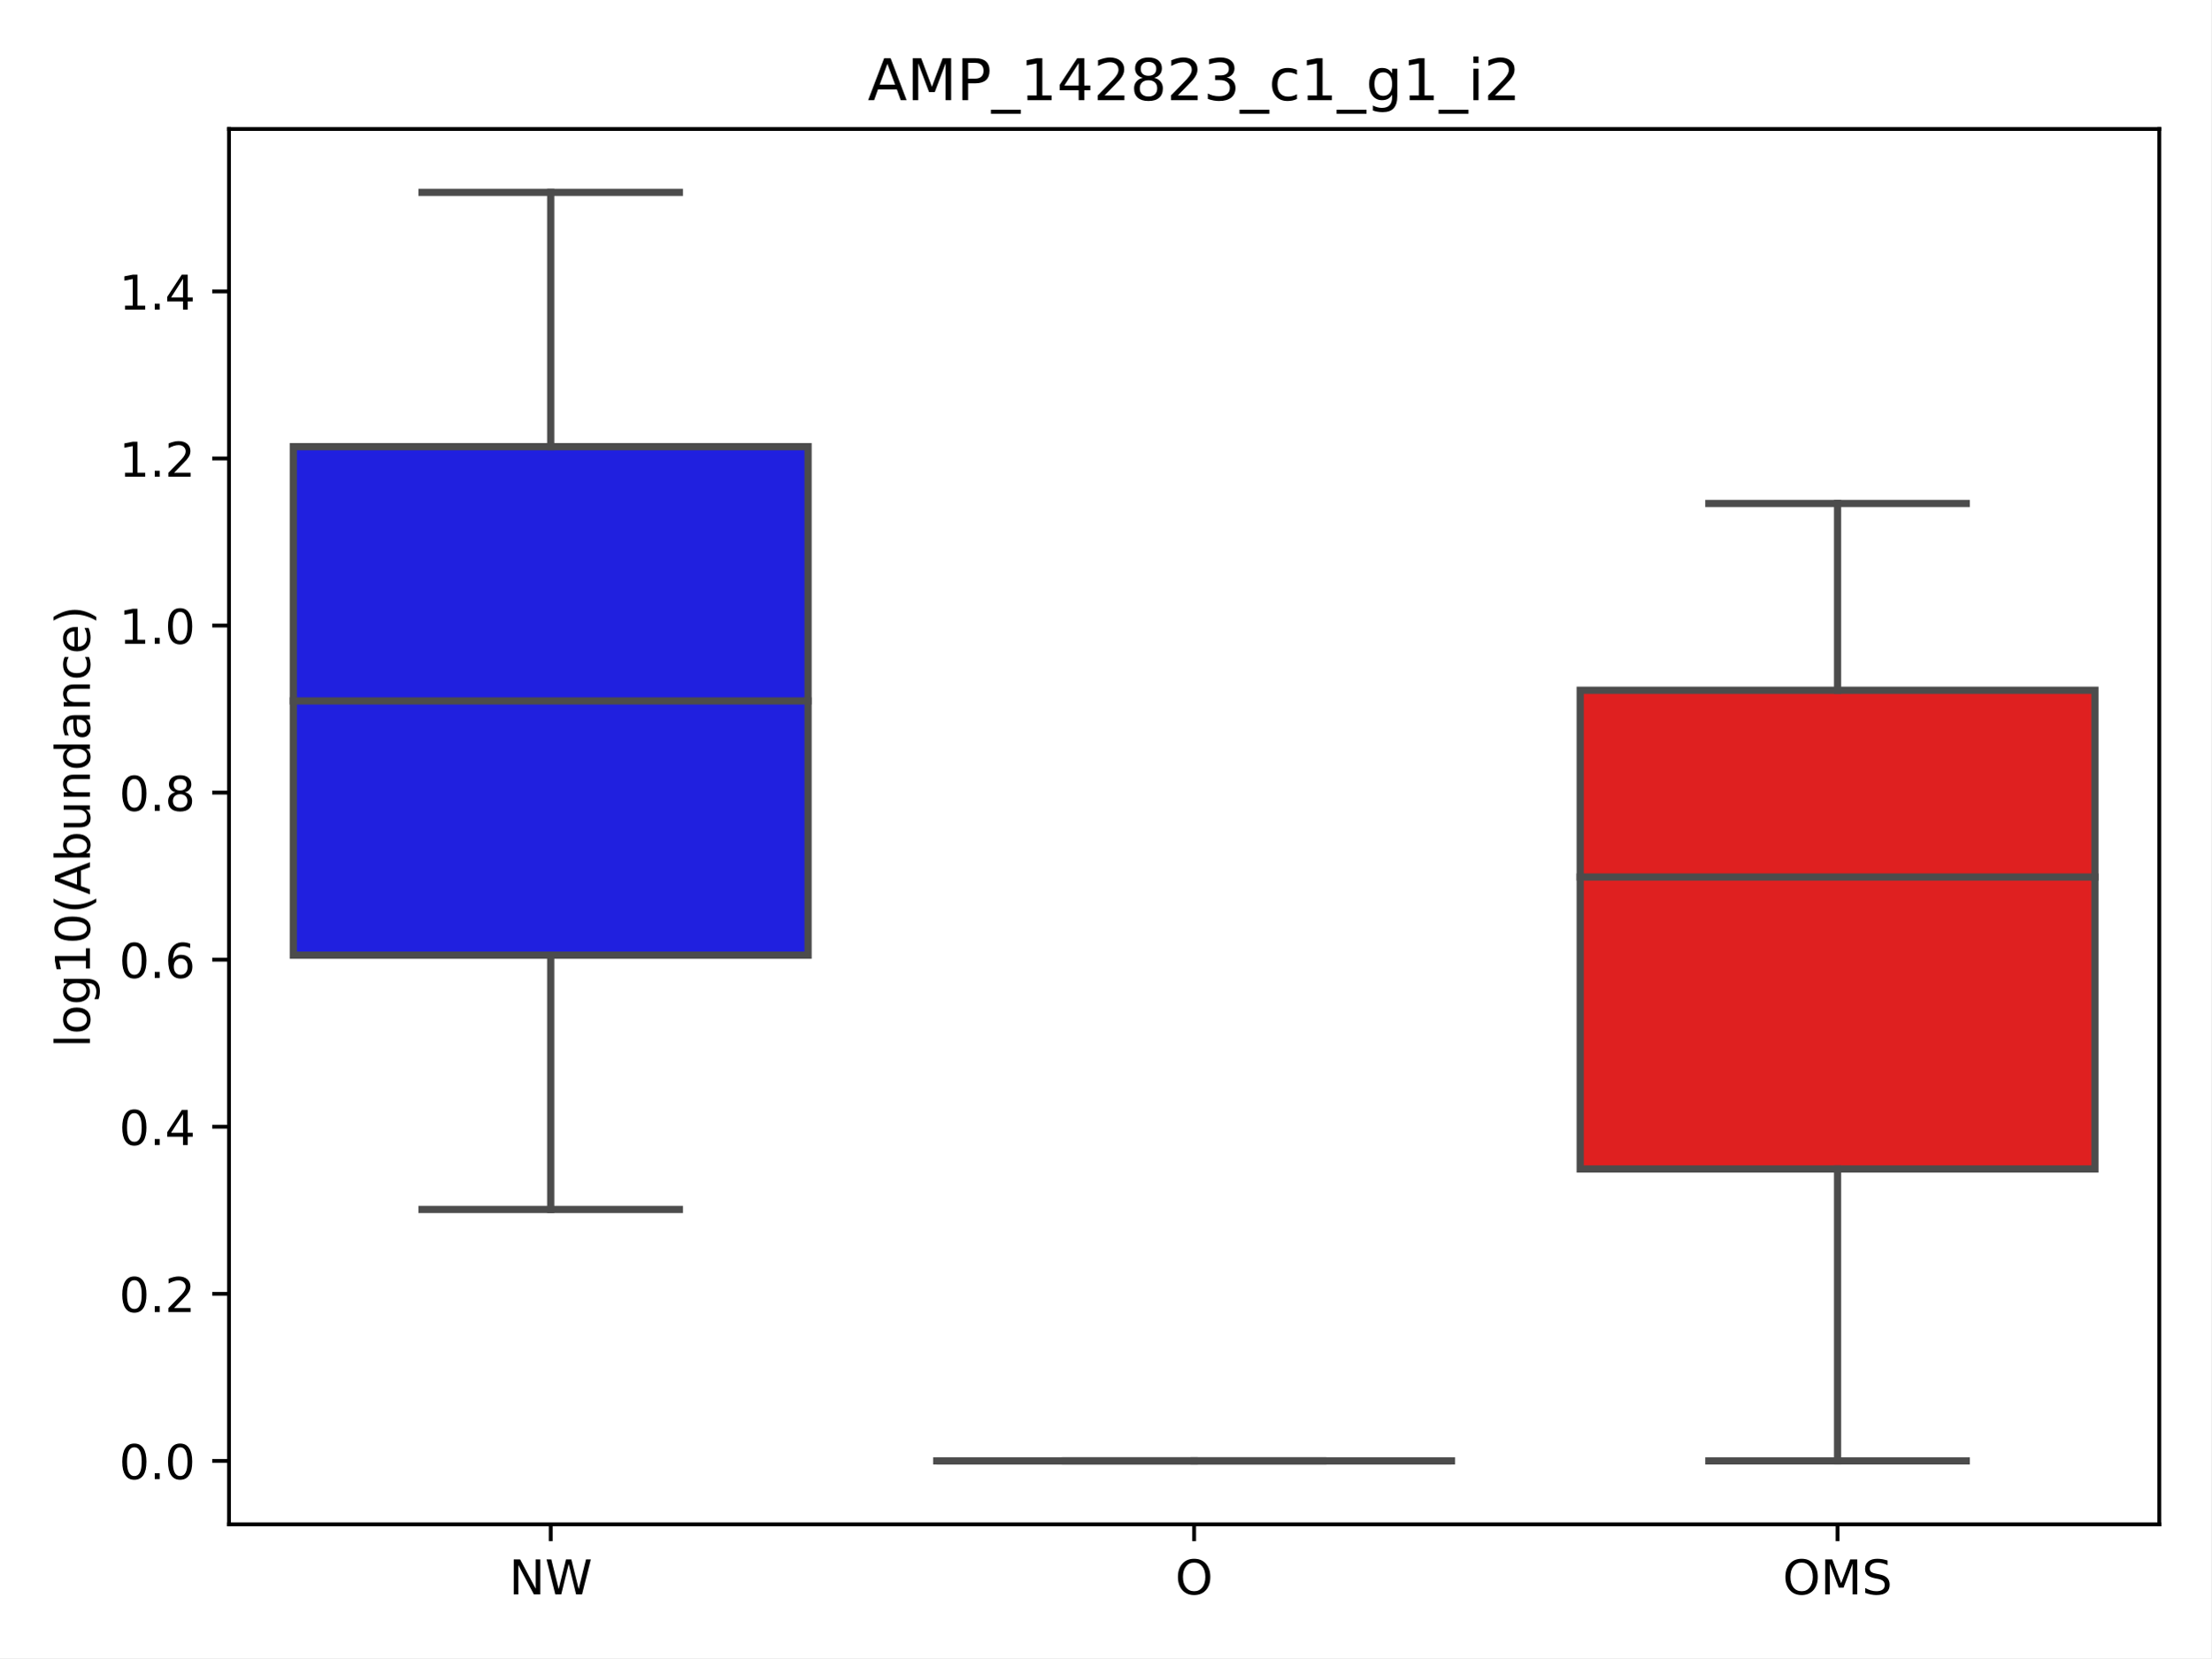
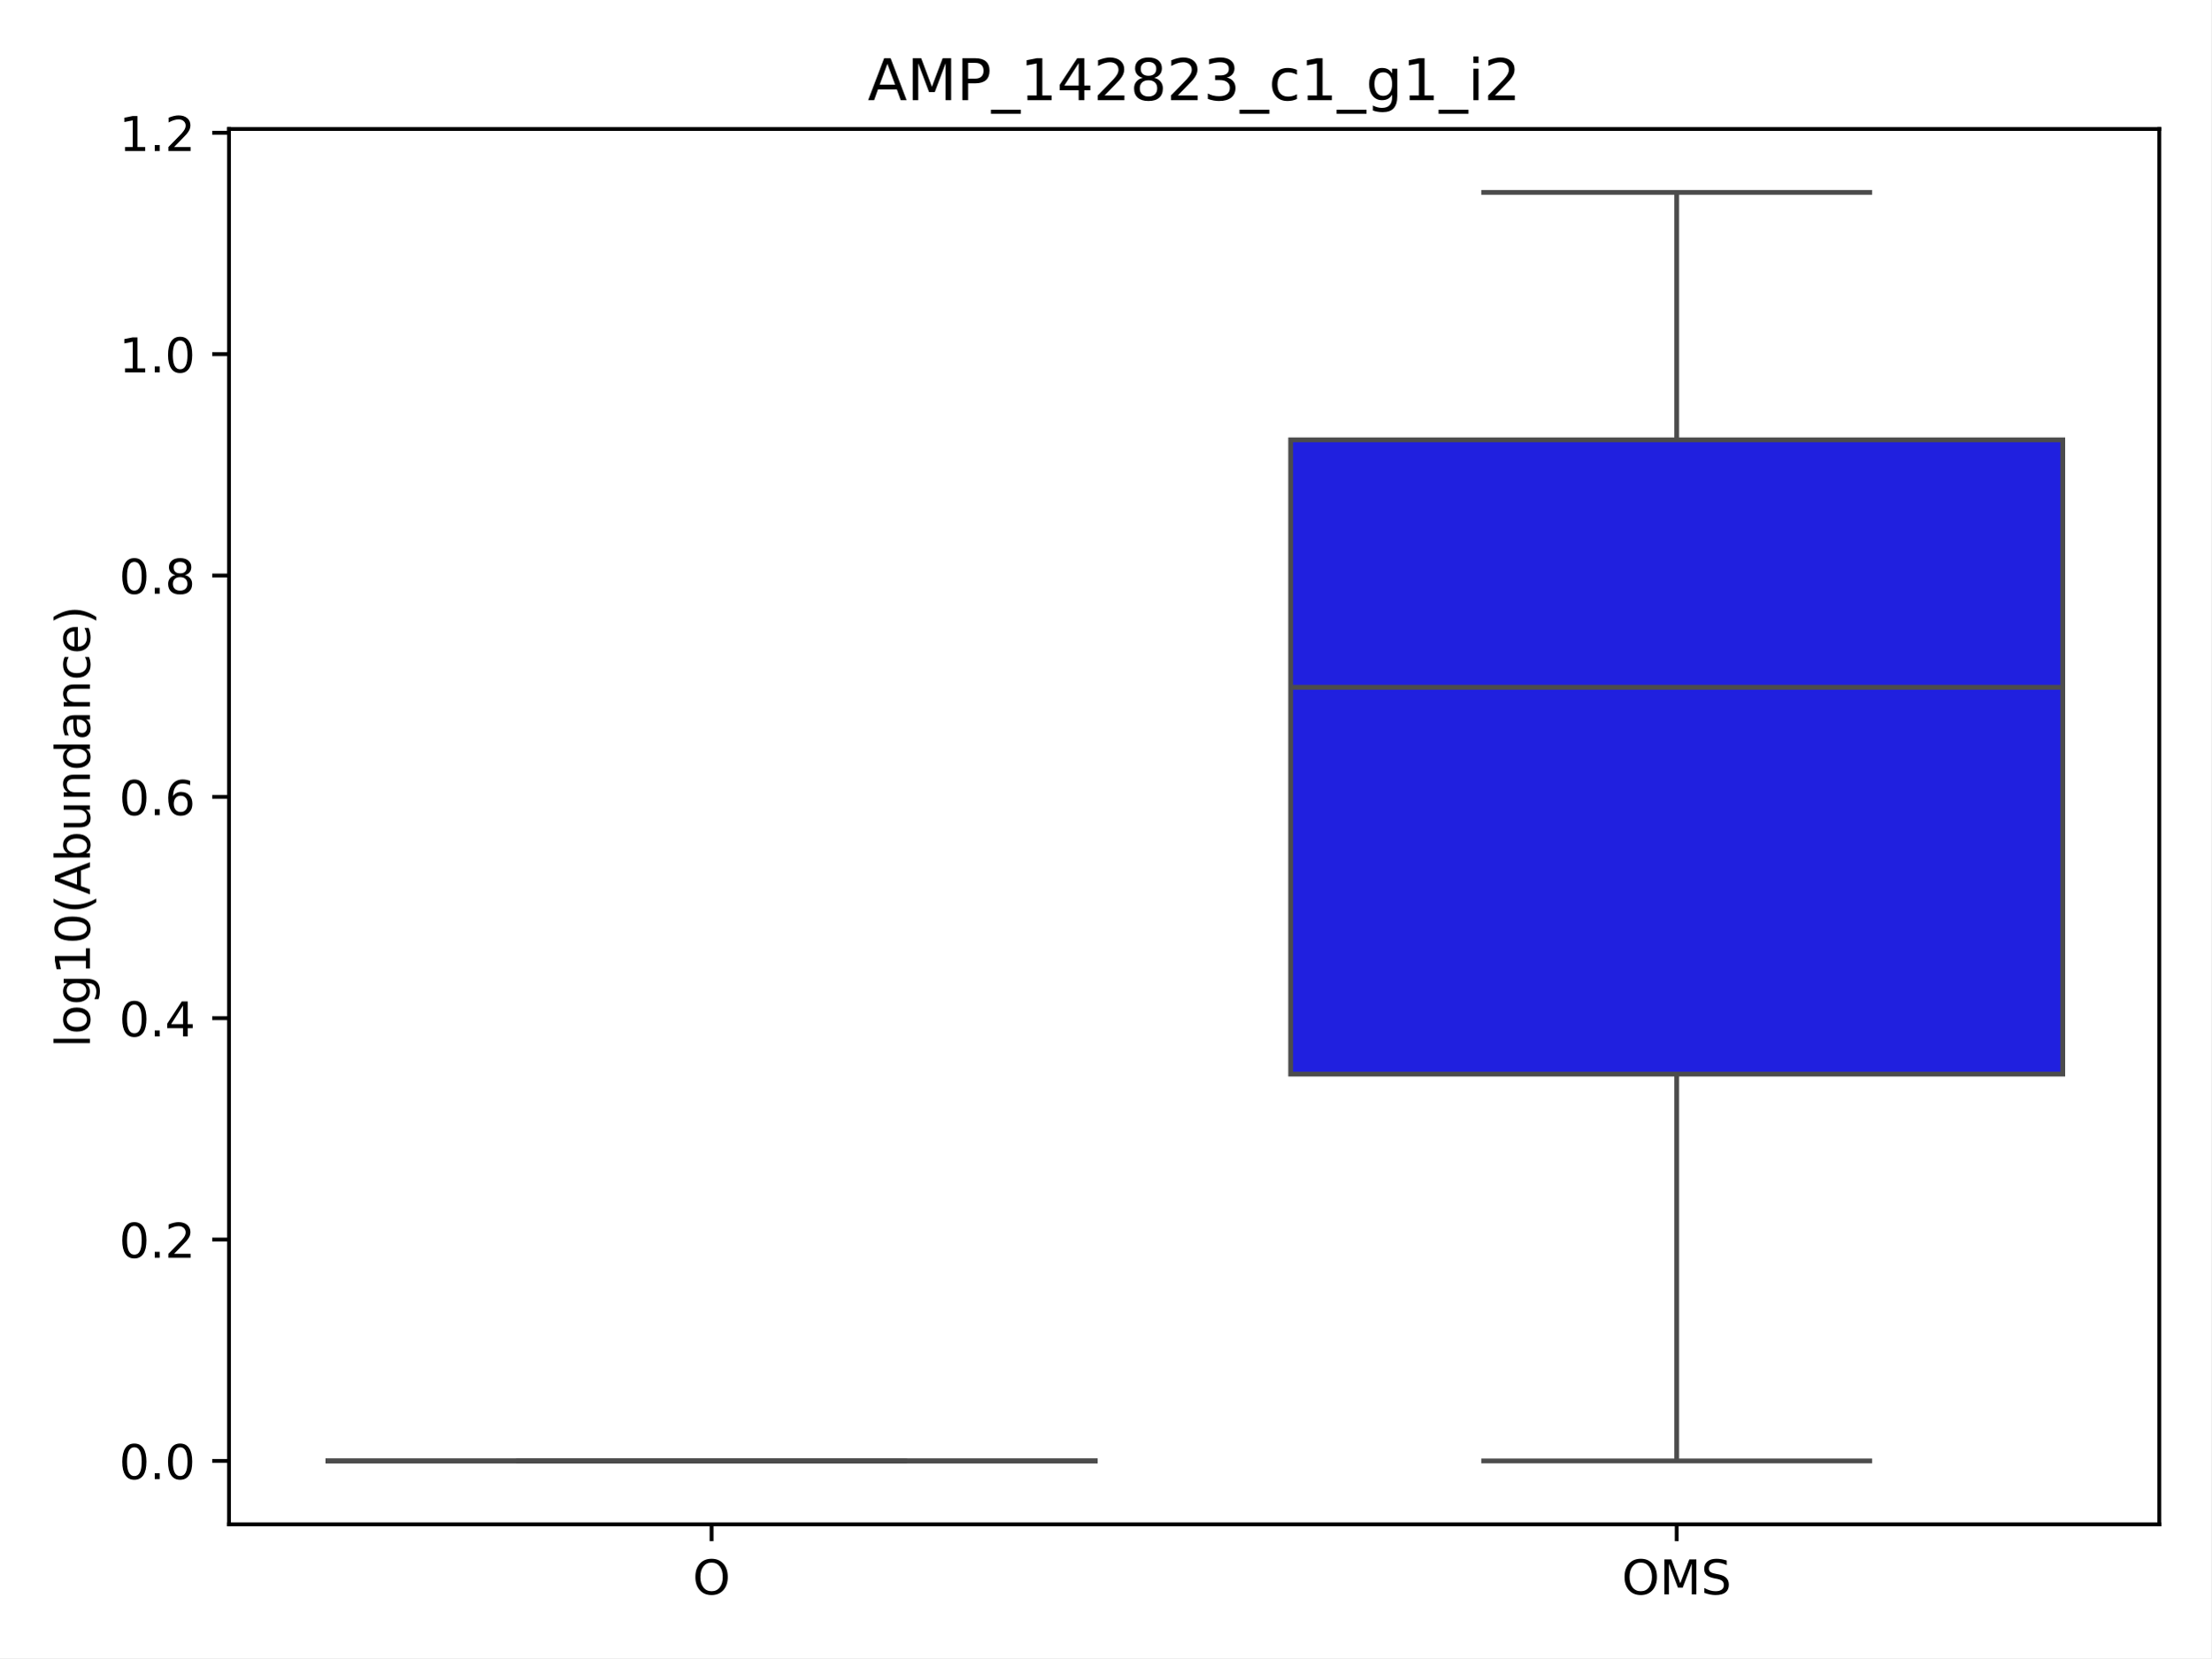
<svg xmlns="http://www.w3.org/2000/svg" xmlns:xlink="http://www.w3.org/1999/xlink" width="460.8pt" height="345.6pt" viewBox="0 0 460.8 345.6" version="1.1">
  <defs>
    <style type="text/css">*{stroke-linejoin: round; stroke-linecap: butt}</style>
  </defs>
  <g id="figure_1">
    <g id="patch_1">
      <path d="M 0 345.6  L 460.8 345.6  L 460.8 0  L 0 0  z " style="fill: #ffffff" />
    </g>
    <g id="axes_1">
      <g id="patch_2">
        <path d="M 47.72 317.72  L 450 317.72  L 450 26.88  L 47.72 26.88  z " style="fill: #ffffff" />
      </g>
-       <g id="patch_3">
-         <path d="M 61.129 199.089  L 168.404 199.089  L 168.404 93.096  L 61.129 93.096  L 61.129 199.089  z " clip-path="url(#p0e4ac017e5)" style="fill: #2020df; stroke: #4c4c4c; stroke-width: 1.5; stroke-linejoin: miter" />
-       </g>
-       <g id="patch_4">
-         <path d="M 195.223 304.5  L 302.497 304.5  L 302.497 304.5  L 195.223 304.5  L 195.223 304.5  z " clip-path="url(#p0e4ac017e5)" style="fill: #df9c20; stroke: #4c4c4c; stroke-width: 1.5; stroke-linejoin: miter" />
-       </g>
-       <g id="patch_5">
-         <path d="M 329.316 243.649  L 436.591 243.649  L 436.591 143.868  L 329.316 143.868  L 329.316 243.649  z " clip-path="url(#p0e4ac017e5)" style="fill: #df2020; stroke: #4c4c4c; stroke-width: 1.5; stroke-linejoin: miter" />
-       </g>
      <g id="matplotlib.axis_1">
        <g id="xtick_1">
          <g id="line2d_1">
            <defs>
-               <path id="me8763ed830" d="M 0 0  L 0 3.5  " style="stroke: #000000; stroke-width: 0.8" />
+               <path id="m2064781b44" d="M 0 0  L 0 3.5  " style="stroke: #000000; stroke-width: 0.8" />
            </defs>
            <g>
-               <use xlink:href="#me8763ed830" x="114.767" y="317.72" style="stroke: #000000; stroke-width: 0.8" />
+               <use xlink:href="#m2064781b44" x="148.29" y="317.72" style="stroke: #000000; stroke-width: 0.8" />
            </g>
          </g>
          <g id="text_1">
-             <g transform="translate(106.0823 332.3184) scale(0.1 -0.1)">
-               <defs>
-                 <path id="DejaVuSans-4e" d="M 628 4666  L 1478 4666  L 3547 763  L 3547 4666  L 4159 4666  L 4159 0  L 3309 0  L 1241 3903  L 1241 0  L 628 0  L 628 4666  z " transform="scale(0.015625)" />
-                 <path id="DejaVuSans-57" d="M 213 4666  L 850 4666  L 1831 722  L 2809 4666  L 3519 4666  L 4500 722  L 5478 4666  L 6119 4666  L 4947 0  L 4153 0  L 3169 4050  L 2175 0  L 1381 0  L 213 4666  z " transform="scale(0.015625)" />
-               </defs>
-               <use xlink:href="#DejaVuSans-4e" />
-               <use xlink:href="#DejaVuSans-57" x="74.805" />
+             <g transform="translate(144.3541 332.3184) scale(0.1 -0.1)">
+               <defs>
+                 <path id="DejaVuSans-4f" d="M 2522 4238  Q 1834 4238 1429 3725  Q 1025 3213 1025 2328  Q 1025 1447 1429 934  Q 1834 422 2522 422  Q 3209 422 3611 934  Q 4013 1447 4013 2328  Q 4013 3213 3611 3725  Q 3209 4238 2522 4238  z M 2522 4750  Q 3503 4750 4090 4092  Q 4678 3434 4678 2328  Q 4678 1225 4090 567  Q 3503 -91 2522 -91  Q 1538 -91 948 565  Q 359 1222 359 2328  Q 359 3434 948 4092  Q 1538 4750 2522 4750  z " transform="scale(0.015625)" />
+               </defs>
+               <use xlink:href="#DejaVuSans-4f" />
            </g>
          </g>
        </g>
        <g id="xtick_2">
          <g id="line2d_2">
            <g>
-               <use xlink:href="#me8763ed830" x="248.86" y="317.72" style="stroke: #000000; stroke-width: 0.8" />
+               <use xlink:href="#m2064781b44" x="349.43" y="317.72" style="stroke: #000000; stroke-width: 0.8" />
            </g>
          </g>
          <g id="text_2">
-             <g transform="translate(244.9241 332.3184) scale(0.1 -0.1)">
-               <defs>
-                 <path id="DejaVuSans-4f" d="M 2522 4238  Q 1834 4238 1429 3725  Q 1025 3213 1025 2328  Q 1025 1447 1429 934  Q 1834 422 2522 422  Q 3209 422 3611 934  Q 4013 1447 4013 2328  Q 4013 3213 3611 3725  Q 3209 4238 2522 4238  z M 2522 4750  Q 3503 4750 4090 4092  Q 4678 3434 4678 2328  Q 4678 1225 4090 567  Q 3503 -91 2522 -91  Q 1538 -91 948 565  Q 359 1222 359 2328  Q 359 3434 948 4092  Q 1538 4750 2522 4750  z " transform="scale(0.015625)" />
-               </defs>
-               <use xlink:href="#DejaVuSans-4f" />
-             </g>
-           </g>
-         </g>
-         <g id="xtick_3">
-           <g id="line2d_3">
-             <g>
-               <use xlink:href="#me8763ed830" x="382.953" y="317.72" style="stroke: #000000; stroke-width: 0.8" />
-             </g>
-           </g>
-           <g id="text_3">
-             <g transform="translate(371.5291 332.3184) scale(0.1 -0.1)">
+             <g transform="translate(338.0058 332.3184) scale(0.1 -0.1)">
              <defs>
                <path id="DejaVuSans-4d" d="M 628 4666  L 1569 4666  L 2759 1491  L 3956 4666  L 4897 4666  L 4897 0  L 4281 0  L 4281 4097  L 3078 897  L 2444 897  L 1241 4097  L 1241 0  L 628 0  L 628 4666  z " transform="scale(0.015625)" />
                <path id="DejaVuSans-53" d="M 3425 4513  L 3425 3897  Q 3066 4069 2747 4153  Q 2428 4238 2131 4238  Q 1616 4238 1336 4038  Q 1056 3838 1056 3469  Q 1056 3159 1242 3001  Q 1428 2844 1947 2747  L 2328 2669  Q 3034 2534 3370 2195  Q 3706 1856 3706 1288  Q 3706 609 3251 259  Q 2797 -91 1919 -91  Q 1588 -91 1214 -16  Q 841 59 441 206  L 441 856  Q 825 641 1194 531  Q 1563 422 1919 422  Q 2459 422 2753 634  Q 3047 847 3047 1241  Q 3047 1584 2836 1778  Q 2625 1972 2144 2069  L 1759 2144  Q 1053 2284 737 2584  Q 422 2884 422 3419  Q 422 4038 858 4394  Q 1294 4750 2059 4750  Q 2388 4750 2728 4690  Q 3069 4631 3425 4513  z " transform="scale(0.015625)" />
              </defs>
              <use xlink:href="#DejaVuSans-4f" />
              <use xlink:href="#DejaVuSans-4d" x="78.711" />
              <use xlink:href="#DejaVuSans-53" x="164.99" />
            </g>
          </g>
        </g>
      </g>
      <g id="matplotlib.axis_2">
        <g id="ytick_1">
-           <g id="line2d_4">
+           <g id="line2d_3">
            <defs>
-               <path id="ma8297ef0ee" d="M 0 0  L -3.5 0  " style="stroke: #000000; stroke-width: 0.8" />
+               <path id="m69bb0f3fbd" d="M 0 0  L -3.5 0  " style="stroke: #000000; stroke-width: 0.8" />
            </defs>
            <g>
-               <use xlink:href="#ma8297ef0ee" x="47.72" y="304.5" style="stroke: #000000; stroke-width: 0.8" />
-             </g>
-           </g>
-           <g id="text_4">
+               <use xlink:href="#m69bb0f3fbd" x="47.72" y="304.5" style="stroke: #000000; stroke-width: 0.8" />
+             </g>
+           </g>
+           <g id="text_3">
            <g transform="translate(24.81687 308.2992) scale(0.1 -0.1)">
              <defs>
                <path id="DejaVuSans-30" d="M 2034 4250  Q 1547 4250 1301 3770  Q 1056 3291 1056 2328  Q 1056 1369 1301 889  Q 1547 409 2034 409  Q 2525 409 2770 889  Q 3016 1369 3016 2328  Q 3016 3291 2770 3770  Q 2525 4250 2034 4250  z M 2034 4750  Q 2819 4750 3233 4129  Q 3647 3509 3647 2328  Q 3647 1150 3233 529  Q 2819 -91 2034 -91  Q 1250 -91 836 529  Q 422 1150 422 2328  Q 422 3509 836 4129  Q 1250 4750 2034 4750  z " transform="scale(0.015625)" />
                <path id="DejaVuSans-2e" d="M 684 794  L 1344 794  L 1344 0  L 684 0  L 684 794  z " transform="scale(0.015625)" />
              </defs>
              <use xlink:href="#DejaVuSans-30" />
              <use xlink:href="#DejaVuSans-2e" x="63.623" />
              <use xlink:href="#DejaVuSans-30" x="95.41" />
            </g>
          </g>
        </g>
        <g id="ytick_2">
+           <g id="line2d_4">
+             <g>
+               <use xlink:href="#m69bb0f3fbd" x="47.72" y="258.362" style="stroke: #000000; stroke-width: 0.8" />
+             </g>
+           </g>
+           <g id="text_4">
+             <g transform="translate(24.81687 262.1613) scale(0.1 -0.1)">
+               <defs>
+                 <path id="DejaVuSans-32" d="M 1228 531  L 3431 531  L 3431 0  L 469 0  L 469 531  Q 828 903 1448 1529  Q 2069 2156 2228 2338  Q 2531 2678 2651 2914  Q 2772 3150 2772 3378  Q 2772 3750 2511 3984  Q 2250 4219 1831 4219  Q 1534 4219 1204 4116  Q 875 4013 500 3803  L 500 4441  Q 881 4594 1212 4672  Q 1544 4750 1819 4750  Q 2544 4750 2975 4387  Q 3406 4025 3406 3419  Q 3406 3131 3298 2873  Q 3191 2616 2906 2266  Q 2828 2175 2409 1742  Q 1991 1309 1228 531  z " transform="scale(0.015625)" />
+               </defs>
+               <use xlink:href="#DejaVuSans-30" />
+               <use xlink:href="#DejaVuSans-2e" x="63.623" />
+               <use xlink:href="#DejaVuSans-32" x="95.41" />
+             </g>
+           </g>
+         </g>
+         <g id="ytick_3">
          <g id="line2d_5">
            <g>
-               <use xlink:href="#ma8297ef0ee" x="47.72" y="269.676" style="stroke: #000000; stroke-width: 0.8" />
+               <use xlink:href="#m69bb0f3fbd" x="47.72" y="212.224" style="stroke: #000000; stroke-width: 0.8" />
            </g>
          </g>
          <g id="text_5">
-             <g transform="translate(24.81687 273.4757) scale(0.1 -0.1)">
-               <defs>
-                 <path id="DejaVuSans-32" d="M 1228 531  L 3431 531  L 3431 0  L 469 0  L 469 531  Q 828 903 1448 1529  Q 2069 2156 2228 2338  Q 2531 2678 2651 2914  Q 2772 3150 2772 3378  Q 2772 3750 2511 3984  Q 2250 4219 1831 4219  Q 1534 4219 1204 4116  Q 875 4013 500 3803  L 500 4441  Q 881 4594 1212 4672  Q 1544 4750 1819 4750  Q 2544 4750 2975 4387  Q 3406 4025 3406 3419  Q 3406 3131 3298 2873  Q 3191 2616 2906 2266  Q 2828 2175 2409 1742  Q 1991 1309 1228 531  z " transform="scale(0.015625)" />
-               </defs>
-               <use xlink:href="#DejaVuSans-30" />
+             <g transform="translate(24.81687 216.0233) scale(0.1 -0.1)">
+               <defs>
+                 <path id="DejaVuSans-34" d="M 2419 4116  L 825 1625  L 2419 1625  L 2419 4116  z M 2253 4666  L 3047 4666  L 3047 1625  L 3713 1625  L 3713 1100  L 3047 1100  L 3047 0  L 2419 0  L 2419 1100  L 313 1100  L 313 1709  L 2253 4666  z " transform="scale(0.015625)" />
+               </defs>
+               <use xlink:href="#DejaVuSans-30" />
+               <use xlink:href="#DejaVuSans-2e" x="63.623" />
+               <use xlink:href="#DejaVuSans-34" x="95.41" />
+             </g>
+           </g>
+         </g>
+         <g id="ytick_4">
+           <g id="line2d_6">
+             <g>
+               <use xlink:href="#m69bb0f3fbd" x="47.72" y="166.086" style="stroke: #000000; stroke-width: 0.8" />
+             </g>
+           </g>
+           <g id="text_6">
+             <g transform="translate(24.81687 169.8854) scale(0.1 -0.1)">
+               <defs>
+                 <path id="DejaVuSans-36" d="M 2113 2584  Q 1688 2584 1439 2293  Q 1191 2003 1191 1497  Q 1191 994 1439 701  Q 1688 409 2113 409  Q 2538 409 2786 701  Q 3034 994 3034 1497  Q 3034 2003 2786 2293  Q 2538 2584 2113 2584  z M 3366 4563  L 3366 3988  Q 3128 4100 2886 4159  Q 2644 4219 2406 4219  Q 1781 4219 1451 3797  Q 1122 3375 1075 2522  Q 1259 2794 1537 2939  Q 1816 3084 2150 3084  Q 2853 3084 3261 2657  Q 3669 2231 3669 1497  Q 3669 778 3244 343  Q 2819 -91 2113 -91  Q 1303 -91 875 529  Q 447 1150 447 2328  Q 447 3434 972 4092  Q 1497 4750 2381 4750  Q 2619 4750 2861 4703  Q 3103 4656 3366 4563  z " transform="scale(0.015625)" />
+               </defs>
+               <use xlink:href="#DejaVuSans-30" />
+               <use xlink:href="#DejaVuSans-2e" x="63.623" />
+               <use xlink:href="#DejaVuSans-36" x="95.41" />
+             </g>
+           </g>
+         </g>
+         <g id="ytick_5">
+           <g id="line2d_7">
+             <g>
+               <use xlink:href="#m69bb0f3fbd" x="47.72" y="119.948" style="stroke: #000000; stroke-width: 0.8" />
+             </g>
+           </g>
+           <g id="text_7">
+             <g transform="translate(24.81687 123.7474) scale(0.1 -0.1)">
+               <defs>
+                 <path id="DejaVuSans-38" d="M 2034 2216  Q 1584 2216 1326 1975  Q 1069 1734 1069 1313  Q 1069 891 1326 650  Q 1584 409 2034 409  Q 2484 409 2743 651  Q 3003 894 3003 1313  Q 3003 1734 2745 1975  Q 2488 2216 2034 2216  z M 1403 2484  Q 997 2584 770 2862  Q 544 3141 544 3541  Q 544 4100 942 4425  Q 1341 4750 2034 4750  Q 2731 4750 3128 4425  Q 3525 4100 3525 3541  Q 3525 3141 3298 2862  Q 3072 2584 2669 2484  Q 3125 2378 3379 2068  Q 3634 1759 3634 1313  Q 3634 634 3220 271  Q 2806 -91 2034 -91  Q 1263 -91 848 271  Q 434 634 434 1313  Q 434 1759 690 2068  Q 947 2378 1403 2484  z M 1172 3481  Q 1172 3119 1398 2916  Q 1625 2713 2034 2713  Q 2441 2713 2670 2916  Q 2900 3119 2900 3481  Q 2900 3844 2670 4047  Q 2441 4250 2034 4250  Q 1625 4250 1398 4047  Q 1172 3844 1172 3481  z " transform="scale(0.015625)" />
+               </defs>
+               <use xlink:href="#DejaVuSans-30" />
+               <use xlink:href="#DejaVuSans-2e" x="63.623" />
+               <use xlink:href="#DejaVuSans-38" x="95.41" />
+             </g>
+           </g>
+         </g>
+         <g id="ytick_6">
+           <g id="line2d_8">
+             <g>
+               <use xlink:href="#m69bb0f3fbd" x="47.72" y="73.81" style="stroke: #000000; stroke-width: 0.8" />
+             </g>
+           </g>
+           <g id="text_8">
+             <g transform="translate(24.81687 77.60946) scale(0.1 -0.1)">
+               <defs>
+                 <path id="DejaVuSans-31" d="M 794 531  L 1825 531  L 1825 4091  L 703 3866  L 703 4441  L 1819 4666  L 2450 4666  L 2450 531  L 3481 531  L 3481 0  L 794 0  L 794 531  z " transform="scale(0.015625)" />
+               </defs>
+               <use xlink:href="#DejaVuSans-31" />
+               <use xlink:href="#DejaVuSans-2e" x="63.623" />
+               <use xlink:href="#DejaVuSans-30" x="95.41" />
+             </g>
+           </g>
+         </g>
+         <g id="ytick_7">
+           <g id="line2d_9">
+             <g>
+               <use xlink:href="#m69bb0f3fbd" x="47.72" y="27.672" style="stroke: #000000; stroke-width: 0.8" />
+             </g>
+           </g>
+           <g id="text_9">
+             <g transform="translate(24.81687 31.47151) scale(0.1 -0.1)">
+               <use xlink:href="#DejaVuSans-31" />
              <use xlink:href="#DejaVuSans-2e" x="63.623" />
              <use xlink:href="#DejaVuSans-32" x="95.41" />
            </g>
          </g>
        </g>
-         <g id="ytick_3">
-           <g id="line2d_6">
-             <g>
-               <use xlink:href="#ma8297ef0ee" x="47.72" y="234.853" style="stroke: #000000; stroke-width: 0.8" />
-             </g>
-           </g>
-           <g id="text_6">
-             <g transform="translate(24.81687 238.6522) scale(0.1 -0.1)">
-               <defs>
-                 <path id="DejaVuSans-34" d="M 2419 4116  L 825 1625  L 2419 1625  L 2419 4116  z M 2253 4666  L 3047 4666  L 3047 1625  L 3713 1625  L 3713 1100  L 3047 1100  L 3047 0  L 2419 0  L 2419 1100  L 313 1100  L 313 1709  L 2253 4666  z " transform="scale(0.015625)" />
-               </defs>
-               <use xlink:href="#DejaVuSans-30" />
-               <use xlink:href="#DejaVuSans-2e" x="63.623" />
-               <use xlink:href="#DejaVuSans-34" x="95.41" />
-             </g>
-           </g>
-         </g>
-         <g id="ytick_4">
-           <g id="line2d_7">
-             <g>
-               <use xlink:href="#ma8297ef0ee" x="47.72" y="200.029" style="stroke: #000000; stroke-width: 0.8" />
-             </g>
-           </g>
-           <g id="text_7">
-             <g transform="translate(24.81687 203.8287) scale(0.1 -0.1)">
-               <defs>
-                 <path id="DejaVuSans-36" d="M 2113 2584  Q 1688 2584 1439 2293  Q 1191 2003 1191 1497  Q 1191 994 1439 701  Q 1688 409 2113 409  Q 2538 409 2786 701  Q 3034 994 3034 1497  Q 3034 2003 2786 2293  Q 2538 2584 2113 2584  z M 3366 4563  L 3366 3988  Q 3128 4100 2886 4159  Q 2644 4219 2406 4219  Q 1781 4219 1451 3797  Q 1122 3375 1075 2522  Q 1259 2794 1537 2939  Q 1816 3084 2150 3084  Q 2853 3084 3261 2657  Q 3669 2231 3669 1497  Q 3669 778 3244 343  Q 2819 -91 2113 -91  Q 1303 -91 875 529  Q 447 1150 447 2328  Q 447 3434 972 4092  Q 1497 4750 2381 4750  Q 2619 4750 2861 4703  Q 3103 4656 3366 4563  z " transform="scale(0.015625)" />
-               </defs>
-               <use xlink:href="#DejaVuSans-30" />
-               <use xlink:href="#DejaVuSans-2e" x="63.623" />
-               <use xlink:href="#DejaVuSans-36" x="95.41" />
-             </g>
-           </g>
-         </g>
-         <g id="ytick_5">
-           <g id="line2d_8">
-             <g>
-               <use xlink:href="#ma8297ef0ee" x="47.72" y="165.206" style="stroke: #000000; stroke-width: 0.8" />
-             </g>
-           </g>
-           <g id="text_8">
-             <g transform="translate(24.81687 169.0051) scale(0.1 -0.1)">
-               <defs>
-                 <path id="DejaVuSans-38" d="M 2034 2216  Q 1584 2216 1326 1975  Q 1069 1734 1069 1313  Q 1069 891 1326 650  Q 1584 409 2034 409  Q 2484 409 2743 651  Q 3003 894 3003 1313  Q 3003 1734 2745 1975  Q 2488 2216 2034 2216  z M 1403 2484  Q 997 2584 770 2862  Q 544 3141 544 3541  Q 544 4100 942 4425  Q 1341 4750 2034 4750  Q 2731 4750 3128 4425  Q 3525 4100 3525 3541  Q 3525 3141 3298 2862  Q 3072 2584 2669 2484  Q 3125 2378 3379 2068  Q 3634 1759 3634 1313  Q 3634 634 3220 271  Q 2806 -91 2034 -91  Q 1263 -91 848 271  Q 434 634 434 1313  Q 434 1759 690 2068  Q 947 2378 1403 2484  z M 1172 3481  Q 1172 3119 1398 2916  Q 1625 2713 2034 2713  Q 2441 2713 2670 2916  Q 2900 3119 2900 3481  Q 2900 3844 2670 4047  Q 2441 4250 2034 4250  Q 1625 4250 1398 4047  Q 1172 3844 1172 3481  z " transform="scale(0.015625)" />
-               </defs>
-               <use xlink:href="#DejaVuSans-30" />
-               <use xlink:href="#DejaVuSans-2e" x="63.623" />
-               <use xlink:href="#DejaVuSans-38" x="95.41" />
-             </g>
-           </g>
-         </g>
-         <g id="ytick_6">
-           <g id="line2d_9">
-             <g>
-               <use xlink:href="#ma8297ef0ee" x="47.72" y="130.382" style="stroke: #000000; stroke-width: 0.8" />
-             </g>
-           </g>
-           <g id="text_9">
-             <g transform="translate(24.81687 134.1816) scale(0.1 -0.1)">
-               <defs>
-                 <path id="DejaVuSans-31" d="M 794 531  L 1825 531  L 1825 4091  L 703 3866  L 703 4441  L 1819 4666  L 2450 4666  L 2450 531  L 3481 531  L 3481 0  L 794 0  L 794 531  z " transform="scale(0.015625)" />
-               </defs>
-               <use xlink:href="#DejaVuSans-31" />
-               <use xlink:href="#DejaVuSans-2e" x="63.623" />
-               <use xlink:href="#DejaVuSans-30" x="95.41" />
-             </g>
-           </g>
-         </g>
-         <g id="ytick_7">
-           <g id="line2d_10">
-             <g>
-               <use xlink:href="#ma8297ef0ee" x="47.72" y="95.559" style="stroke: #000000; stroke-width: 0.8" />
-             </g>
-           </g>
-           <g id="text_10">
-             <g transform="translate(24.81687 99.3581) scale(0.1 -0.1)">
-               <use xlink:href="#DejaVuSans-31" />
-               <use xlink:href="#DejaVuSans-2e" x="63.623" />
-               <use xlink:href="#DejaVuSans-32" x="95.41" />
-             </g>
-           </g>
-         </g>
-         <g id="ytick_8">
-           <g id="line2d_11">
-             <g>
-               <use xlink:href="#ma8297ef0ee" x="47.72" y="60.735" style="stroke: #000000; stroke-width: 0.8" />
-             </g>
-           </g>
-           <g id="text_11">
-             <g transform="translate(24.81687 64.53458) scale(0.1 -0.1)">
-               <use xlink:href="#DejaVuSans-31" />
-               <use xlink:href="#DejaVuSans-2e" x="63.623" />
-               <use xlink:href="#DejaVuSans-34" x="95.41" />
-             </g>
-           </g>
-         </g>
-         <g id="text_12">
+         <g id="text_10">
          <g transform="translate(18.73719 218.3516) rotate(-90) scale(0.1 -0.1)">
            <defs>
              <path id="DejaVuSans-6c" d="M 603 4863  L 1178 4863  L 1178 0  L 603 0  L 603 4863  z " transform="scale(0.015625)" />
              <path id="DejaVuSans-6f" d="M 1959 3097  Q 1497 3097 1228 2736  Q 959 2375 959 1747  Q 959 1119 1226 758  Q 1494 397 1959 397  Q 2419 397 2687 759  Q 2956 1122 2956 1747  Q 2956 2369 2687 2733  Q 2419 3097 1959 3097  z M 1959 3584  Q 2709 3584 3137 3096  Q 3566 2609 3566 1747  Q 3566 888 3137 398  Q 2709 -91 1959 -91  Q 1206 -91 779 398  Q 353 888 353 1747  Q 353 2609 779 3096  Q 1206 3584 1959 3584  z " transform="scale(0.015625)" />
              <path id="DejaVuSans-67" d="M 2906 1791  Q 2906 2416 2648 2759  Q 2391 3103 1925 3103  Q 1463 3103 1205 2759  Q 947 2416 947 1791  Q 947 1169 1205 825  Q 1463 481 1925 481  Q 2391 481 2648 825  Q 2906 1169 2906 1791  z M 3481 434  Q 3481 -459 3084 -895  Q 2688 -1331 1869 -1331  Q 1566 -1331 1297 -1286  Q 1028 -1241 775 -1147  L 775 -588  Q 1028 -725 1275 -790  Q 1522 -856 1778 -856  Q 2344 -856 2625 -561  Q 2906 -266 2906 331  L 2906 616  Q 2728 306 2450 153  Q 2172 0 1784 0  Q 1141 0 747 490  Q 353 981 353 1791  Q 353 2603 747 3093  Q 1141 3584 1784 3584  Q 2172 3584 2450 3431  Q 2728 3278 2906 2969  L 2906 3500  L 3481 3500  L 3481 434  z " transform="scale(0.015625)" />
              <path id="DejaVuSans-28" d="M 1984 4856  Q 1566 4138 1362 3434  Q 1159 2731 1159 2009  Q 1159 1288 1364 580  Q 1569 -128 1984 -844  L 1484 -844  Q 1016 -109 783 600  Q 550 1309 550 2009  Q 550 2706 781 3412  Q 1013 4119 1484 4856  L 1984 4856  z " transform="scale(0.015625)" />
              <path id="DejaVuSans-41" d="M 2188 4044  L 1331 1722  L 3047 1722  L 2188 4044  z M 1831 4666  L 2547 4666  L 4325 0  L 3669 0  L 3244 1197  L 1141 1197  L 716 0  L 50 0  L 1831 4666  z " transform="scale(0.015625)" />
              <path id="DejaVuSans-62" d="M 3116 1747  Q 3116 2381 2855 2742  Q 2594 3103 2138 3103  Q 1681 3103 1420 2742  Q 1159 2381 1159 1747  Q 1159 1113 1420 752  Q 1681 391 2138 391  Q 2594 391 2855 752  Q 3116 1113 3116 1747  z M 1159 2969  Q 1341 3281 1617 3432  Q 1894 3584 2278 3584  Q 2916 3584 3314 3078  Q 3713 2572 3713 1747  Q 3713 922 3314 415  Q 2916 -91 2278 -91  Q 1894 -91 1617 61  Q 1341 213 1159 525  L 1159 0  L 581 0  L 581 4863  L 1159 4863  L 1159 2969  z " transform="scale(0.015625)" />
              <path id="DejaVuSans-75" d="M 544 1381  L 544 3500  L 1119 3500  L 1119 1403  Q 1119 906 1312 657  Q 1506 409 1894 409  Q 2359 409 2629 706  Q 2900 1003 2900 1516  L 2900 3500  L 3475 3500  L 3475 0  L 2900 0  L 2900 538  Q 2691 219 2414 64  Q 2138 -91 1772 -91  Q 1169 -91 856 284  Q 544 659 544 1381  z M 1991 3584  L 1991 3584  z " transform="scale(0.015625)" />
              <path id="DejaVuSans-6e" d="M 3513 2113  L 3513 0  L 2938 0  L 2938 2094  Q 2938 2591 2744 2837  Q 2550 3084 2163 3084  Q 1697 3084 1428 2787  Q 1159 2491 1159 1978  L 1159 0  L 581 0  L 581 3500  L 1159 3500  L 1159 2956  Q 1366 3272 1645 3428  Q 1925 3584 2291 3584  Q 2894 3584 3203 3211  Q 3513 2838 3513 2113  z " transform="scale(0.015625)" />
              <path id="DejaVuSans-64" d="M 2906 2969  L 2906 4863  L 3481 4863  L 3481 0  L 2906 0  L 2906 525  Q 2725 213 2448 61  Q 2172 -91 1784 -91  Q 1150 -91 751 415  Q 353 922 353 1747  Q 353 2572 751 3078  Q 1150 3584 1784 3584  Q 2172 3584 2448 3432  Q 2725 3281 2906 2969  z M 947 1747  Q 947 1113 1208 752  Q 1469 391 1925 391  Q 2381 391 2643 752  Q 2906 1113 2906 1747  Q 2906 2381 2643 2742  Q 2381 3103 1925 3103  Q 1469 3103 1208 2742  Q 947 2381 947 1747  z " transform="scale(0.015625)" />
              <path id="DejaVuSans-61" d="M 2194 1759  Q 1497 1759 1228 1600  Q 959 1441 959 1056  Q 959 750 1161 570  Q 1363 391 1709 391  Q 2188 391 2477 730  Q 2766 1069 2766 1631  L 2766 1759  L 2194 1759  z M 3341 1997  L 3341 0  L 2766 0  L 2766 531  Q 2569 213 2275 61  Q 1981 -91 1556 -91  Q 1019 -91 701 211  Q 384 513 384 1019  Q 384 1609 779 1909  Q 1175 2209 1959 2209  L 2766 2209  L 2766 2266  Q 2766 2663 2505 2880  Q 2244 3097 1772 3097  Q 1472 3097 1187 3025  Q 903 2953 641 2809  L 641 3341  Q 956 3463 1253 3523  Q 1550 3584 1831 3584  Q 2591 3584 2966 3190  Q 3341 2797 3341 1997  z " transform="scale(0.015625)" />
              <path id="DejaVuSans-63" d="M 3122 3366  L 3122 2828  Q 2878 2963 2633 3030  Q 2388 3097 2138 3097  Q 1578 3097 1268 2742  Q 959 2388 959 1747  Q 959 1106 1268 751  Q 1578 397 2138 397  Q 2388 397 2633 464  Q 2878 531 3122 666  L 3122 134  Q 2881 22 2623 -34  Q 2366 -91 2075 -91  Q 1284 -91 818 406  Q 353 903 353 1747  Q 353 2603 823 3093  Q 1294 3584 2113 3584  Q 2378 3584 2631 3529  Q 2884 3475 3122 3366  z " transform="scale(0.015625)" />
              <path id="DejaVuSans-65" d="M 3597 1894  L 3597 1613  L 953 1613  Q 991 1019 1311 708  Q 1631 397 2203 397  Q 2534 397 2845 478  Q 3156 559 3463 722  L 3463 178  Q 3153 47 2828 -22  Q 2503 -91 2169 -91  Q 1331 -91 842 396  Q 353 884 353 1716  Q 353 2575 817 3079  Q 1281 3584 2069 3584  Q 2775 3584 3186 3129  Q 3597 2675 3597 1894  z M 3022 2063  Q 3016 2534 2758 2815  Q 2500 3097 2075 3097  Q 1594 3097 1305 2825  Q 1016 2553 972 2059  L 3022 2063  z " transform="scale(0.015625)" />
              <path id="DejaVuSans-29" d="M 513 4856  L 1013 4856  Q 1481 4119 1714 3412  Q 1947 2706 1947 2009  Q 1947 1309 1714 600  Q 1481 -109 1013 -844  L 513 -844  Q 928 -128 1133 580  Q 1338 1288 1338 2009  Q 1338 2731 1133 3434  Q 928 4138 513 4856  z " transform="scale(0.015625)" />
            </defs>
            <use xlink:href="#DejaVuSans-6c" />
            <use xlink:href="#DejaVuSans-6f" x="27.783" />
            <use xlink:href="#DejaVuSans-67" x="88.965" />
            <use xlink:href="#DejaVuSans-31" x="152.441" />
            <use xlink:href="#DejaVuSans-30" x="216.064" />
            <use xlink:href="#DejaVuSans-28" x="279.688" />
            <use xlink:href="#DejaVuSans-41" x="318.701" />
            <use xlink:href="#DejaVuSans-62" x="387.109" />
            <use xlink:href="#DejaVuSans-75" x="450.586" />
            <use xlink:href="#DejaVuSans-6e" x="513.965" />
            <use xlink:href="#DejaVuSans-64" x="577.344" />
            <use xlink:href="#DejaVuSans-61" x="640.82" />
            <use xlink:href="#DejaVuSans-6e" x="702.1" />
            <use xlink:href="#DejaVuSans-63" x="765.479" />
            <use xlink:href="#DejaVuSans-65" x="820.459" />
            <use xlink:href="#DejaVuSans-29" x="881.982" />
          </g>
        </g>
      </g>
+       <g id="patch_3">
+         <path d="M 67.834 304.5  L 228.746 304.5  L 228.746 304.5  L 67.834 304.5  L 67.834 304.5  z " clip-path="url(#p8c3bf81796)" style="fill: #2020df; stroke: #4c4c4c; stroke-linejoin: miter" />
+       </g>
+       <g id="line2d_10">
+         <path d="M 148.29 304.5  L 148.29 304.5  " clip-path="url(#p8c3bf81796)" style="fill: none; stroke: #4c4c4c" />
+       </g>
+       <g id="line2d_11">
+         <path d="M 148.29 304.5  L 148.29 304.5  " clip-path="url(#p8c3bf81796)" style="fill: none; stroke: #4c4c4c" />
+       </g>
      <g id="line2d_12">
-         <path d="M 114.767 199.089  L 114.767 252.085  " clip-path="url(#p0e4ac017e5)" style="fill: none; stroke: #4c4c4c; stroke-width: 1.5; stroke-linecap: square" />
+         <path d="M 108.062 304.5  L 188.518 304.5  " clip-path="url(#p8c3bf81796)" style="fill: none; stroke: #4c4c4c; stroke-linecap: square" />
      </g>
      <g id="line2d_13">
-         <path d="M 114.767 93.096  L 114.767 40.1  " clip-path="url(#p0e4ac017e5)" style="fill: none; stroke: #4c4c4c; stroke-width: 1.5; stroke-linecap: square" />
-       </g>
-       <g id="line2d_14">
-         <path d="M 87.948 252.085  L 141.585 252.085  " clip-path="url(#p0e4ac017e5)" style="fill: none; stroke: #4c4c4c; stroke-width: 1.5; stroke-linecap: square" />
+         <path d="M 108.062 304.5  L 188.518 304.5  " clip-path="url(#p8c3bf81796)" style="fill: none; stroke: #4c4c4c; stroke-linecap: square" />
+       </g>
+       <g id="line2d_14" />
+       <g id="patch_4">
+         <path d="M 268.974 223.877  L 429.886 223.877  L 429.886 91.677  L 268.974 91.677  L 268.974 223.877  z " clip-path="url(#p8c3bf81796)" style="fill: #2020df; stroke: #4c4c4c; stroke-linejoin: miter" />
      </g>
      <g id="line2d_15">
-         <path d="M 87.948 40.1  L 141.585 40.1  " clip-path="url(#p0e4ac017e5)" style="fill: none; stroke: #4c4c4c; stroke-width: 1.5; stroke-linecap: square" />
-       </g>
-       <g id="line2d_16" />
+         <path d="M 349.43 223.877  L 349.43 304.5  " clip-path="url(#p8c3bf81796)" style="fill: none; stroke: #4c4c4c" />
+       </g>
+       <g id="line2d_16">
+         <path d="M 349.43 91.677  L 349.43 40.1  " clip-path="url(#p8c3bf81796)" style="fill: none; stroke: #4c4c4c" />
+       </g>
      <g id="line2d_17">
-         <path d="M 248.86 304.5  L 248.86 304.5  " clip-path="url(#p0e4ac017e5)" style="fill: none; stroke: #4c4c4c; stroke-width: 1.5; stroke-linecap: square" />
+         <path d="M 309.202 304.5  L 389.658 304.5  " clip-path="url(#p8c3bf81796)" style="fill: none; stroke: #4c4c4c; stroke-linecap: square" />
      </g>
      <g id="line2d_18">
-         <path d="M 248.86 304.5  L 248.86 304.5  " clip-path="url(#p0e4ac017e5)" style="fill: none; stroke: #4c4c4c; stroke-width: 1.5; stroke-linecap: square" />
-       </g>
-       <g id="line2d_19">
-         <path d="M 222.041 304.5  L 275.679 304.5  " clip-path="url(#p0e4ac017e5)" style="fill: none; stroke: #4c4c4c; stroke-width: 1.5; stroke-linecap: square" />
-       </g>
+         <path d="M 309.202 40.1  L 389.658 40.1  " clip-path="url(#p8c3bf81796)" style="fill: none; stroke: #4c4c4c; stroke-linecap: square" />
+       </g>
+       <g id="line2d_19" />
      <g id="line2d_20">
-         <path d="M 222.041 304.5  L 275.679 304.5  " clip-path="url(#p0e4ac017e5)" style="fill: none; stroke: #4c4c4c; stroke-width: 1.5; stroke-linecap: square" />
-       </g>
-       <g id="line2d_21" />
-       <g id="line2d_22">
-         <path d="M 382.953 243.649  L 382.953 304.5  " clip-path="url(#p0e4ac017e5)" style="fill: none; stroke: #4c4c4c; stroke-width: 1.5; stroke-linecap: square" />
-       </g>
-       <g id="line2d_23">
-         <path d="M 382.953 143.868  L 382.953 104.939  " clip-path="url(#p0e4ac017e5)" style="fill: none; stroke: #4c4c4c; stroke-width: 1.5; stroke-linecap: square" />
-       </g>
-       <g id="line2d_24">
-         <path d="M 356.135 304.5  L 409.772 304.5  " clip-path="url(#p0e4ac017e5)" style="fill: none; stroke: #4c4c4c; stroke-width: 1.5; stroke-linecap: square" />
-       </g>
-       <g id="line2d_25">
-         <path d="M 356.135 104.939  L 409.772 104.939  " clip-path="url(#p0e4ac017e5)" style="fill: none; stroke: #4c4c4c; stroke-width: 1.5; stroke-linecap: square" />
-       </g>
-       <g id="line2d_26" />
-       <g id="line2d_27">
-         <path d="M 61.129 146.093  L 168.404 146.093  " clip-path="url(#p0e4ac017e5)" style="fill: none; stroke: #4c4c4c; stroke-width: 1.5; stroke-linecap: square" />
-       </g>
-       <g id="line2d_28">
-         <path d="M 195.223 304.5  L 302.497 304.5  " clip-path="url(#p0e4ac017e5)" style="fill: none; stroke: #4c4c4c; stroke-width: 1.5; stroke-linecap: square" />
-       </g>
-       <g id="line2d_29">
-         <path d="M 329.316 182.797  L 436.591 182.797  " clip-path="url(#p0e4ac017e5)" style="fill: none; stroke: #4c4c4c; stroke-width: 1.5; stroke-linecap: square" />
+         <path d="M 67.834 304.5  L 228.746 304.5  " clip-path="url(#p8c3bf81796)" style="fill: none; stroke: #4c4c4c" />
+       </g>
+       <g id="line2d_21">
+         <path d="M 268.974 143.255  L 429.886 143.255  " clip-path="url(#p8c3bf81796)" style="fill: none; stroke: #4c4c4c" />
+       </g>
+       <g id="patch_5">
+         <path d="M 47.72 317.72  L 47.72 26.88  " style="fill: none; stroke: #000000; stroke-width: 0.8; stroke-linejoin: miter; stroke-linecap: square" />
      </g>
      <g id="patch_6">
-         <path d="M 47.72 317.72  L 47.72 26.88  " style="fill: none; stroke: #000000; stroke-width: 0.8; stroke-linejoin: miter; stroke-linecap: square" />
+         <path d="M 450 317.72  L 450 26.88  " style="fill: none; stroke: #000000; stroke-width: 0.8; stroke-linejoin: miter; stroke-linecap: square" />
      </g>
      <g id="patch_7">
-         <path d="M 450 317.72  L 450 26.88  " style="fill: none; stroke: #000000; stroke-width: 0.8; stroke-linejoin: miter; stroke-linecap: square" />
+         <path d="M 47.72 317.72  L 450 317.72  " style="fill: none; stroke: #000000; stroke-width: 0.8; stroke-linejoin: miter; stroke-linecap: square" />
      </g>
      <g id="patch_8">
-         <path d="M 47.72 317.72  L 450 317.72  " style="fill: none; stroke: #000000; stroke-width: 0.8; stroke-linejoin: miter; stroke-linecap: square" />
-       </g>
-       <g id="patch_9">
        <path d="M 47.72 26.88  L 450 26.88  " style="fill: none; stroke: #000000; stroke-width: 0.8; stroke-linejoin: miter; stroke-linecap: square" />
      </g>
-       <g id="text_13">
+       <g id="text_11">
        <g transform="translate(180.8284 20.88) scale(0.12 -0.12)">
          <defs>
            <path id="DejaVuSans-50" d="M 1259 4147  L 1259 2394  L 2053 2394  Q 2494 2394 2734 2622  Q 2975 2850 2975 3272  Q 2975 3691 2734 3919  Q 2494 4147 2053 4147  L 1259 4147  z M 628 4666  L 2053 4666  Q 2838 4666 3239 4311  Q 3641 3956 3641 3272  Q 3641 2581 3239 2228  Q 2838 1875 2053 1875  L 1259 1875  L 1259 0  L 628 0  L 628 4666  z " transform="scale(0.015625)" />
            <path id="DejaVuSans-5f" d="M 3263 -1063  L 3263 -1509  L -63 -1509  L -63 -1063  L 3263 -1063  z " transform="scale(0.015625)" />
            <path id="DejaVuSans-33" d="M 2597 2516  Q 3050 2419 3304 2112  Q 3559 1806 3559 1356  Q 3559 666 3084 287  Q 2609 -91 1734 -91  Q 1441 -91 1130 -33  Q 819 25 488 141  L 488 750  Q 750 597 1062 519  Q 1375 441 1716 441  Q 2309 441 2620 675  Q 2931 909 2931 1356  Q 2931 1769 2642 2001  Q 2353 2234 1838 2234  L 1294 2234  L 1294 2753  L 1863 2753  Q 2328 2753 2575 2939  Q 2822 3125 2822 3475  Q 2822 3834 2567 4026  Q 2313 4219 1838 4219  Q 1578 4219 1281 4162  Q 984 4106 628 3988  L 628 4550  Q 988 4650 1302 4700  Q 1616 4750 1894 4750  Q 2613 4750 3031 4423  Q 3450 4097 3450 3541  Q 3450 3153 3228 2886  Q 3006 2619 2597 2516  z " transform="scale(0.015625)" />
            <path id="DejaVuSans-69" d="M 603 3500  L 1178 3500  L 1178 0  L 603 0  L 603 3500  z M 603 4863  L 1178 4863  L 1178 4134  L 603 4134  L 603 4863  z " transform="scale(0.015625)" />
          </defs>
          <use xlink:href="#DejaVuSans-41" />
          <use xlink:href="#DejaVuSans-4d" x="68.408" />
          <use xlink:href="#DejaVuSans-50" x="154.688" />
          <use xlink:href="#DejaVuSans-5f" x="214.99" />
          <use xlink:href="#DejaVuSans-31" x="264.99" />
          <use xlink:href="#DejaVuSans-34" x="328.613" />
          <use xlink:href="#DejaVuSans-32" x="392.236" />
          <use xlink:href="#DejaVuSans-38" x="455.859" />
          <use xlink:href="#DejaVuSans-32" x="519.482" />
          <use xlink:href="#DejaVuSans-33" x="583.105" />
          <use xlink:href="#DejaVuSans-5f" x="646.729" />
          <use xlink:href="#DejaVuSans-63" x="696.729" />
          <use xlink:href="#DejaVuSans-31" x="751.709" />
          <use xlink:href="#DejaVuSans-5f" x="815.332" />
          <use xlink:href="#DejaVuSans-67" x="865.332" />
          <use xlink:href="#DejaVuSans-31" x="928.809" />
          <use xlink:href="#DejaVuSans-5f" x="992.432" />
          <use xlink:href="#DejaVuSans-69" x="1042.432" />
          <use xlink:href="#DejaVuSans-32" x="1070.215" />
        </g>
      </g>
    </g>
  </g>
  <defs>
-     <clipPath id="p0e4ac017e5">
+     <clipPath id="p8c3bf81796">
      <rect x="47.72" y="26.88" width="402.28" height="290.84" />
    </clipPath>
  </defs>
</svg>
